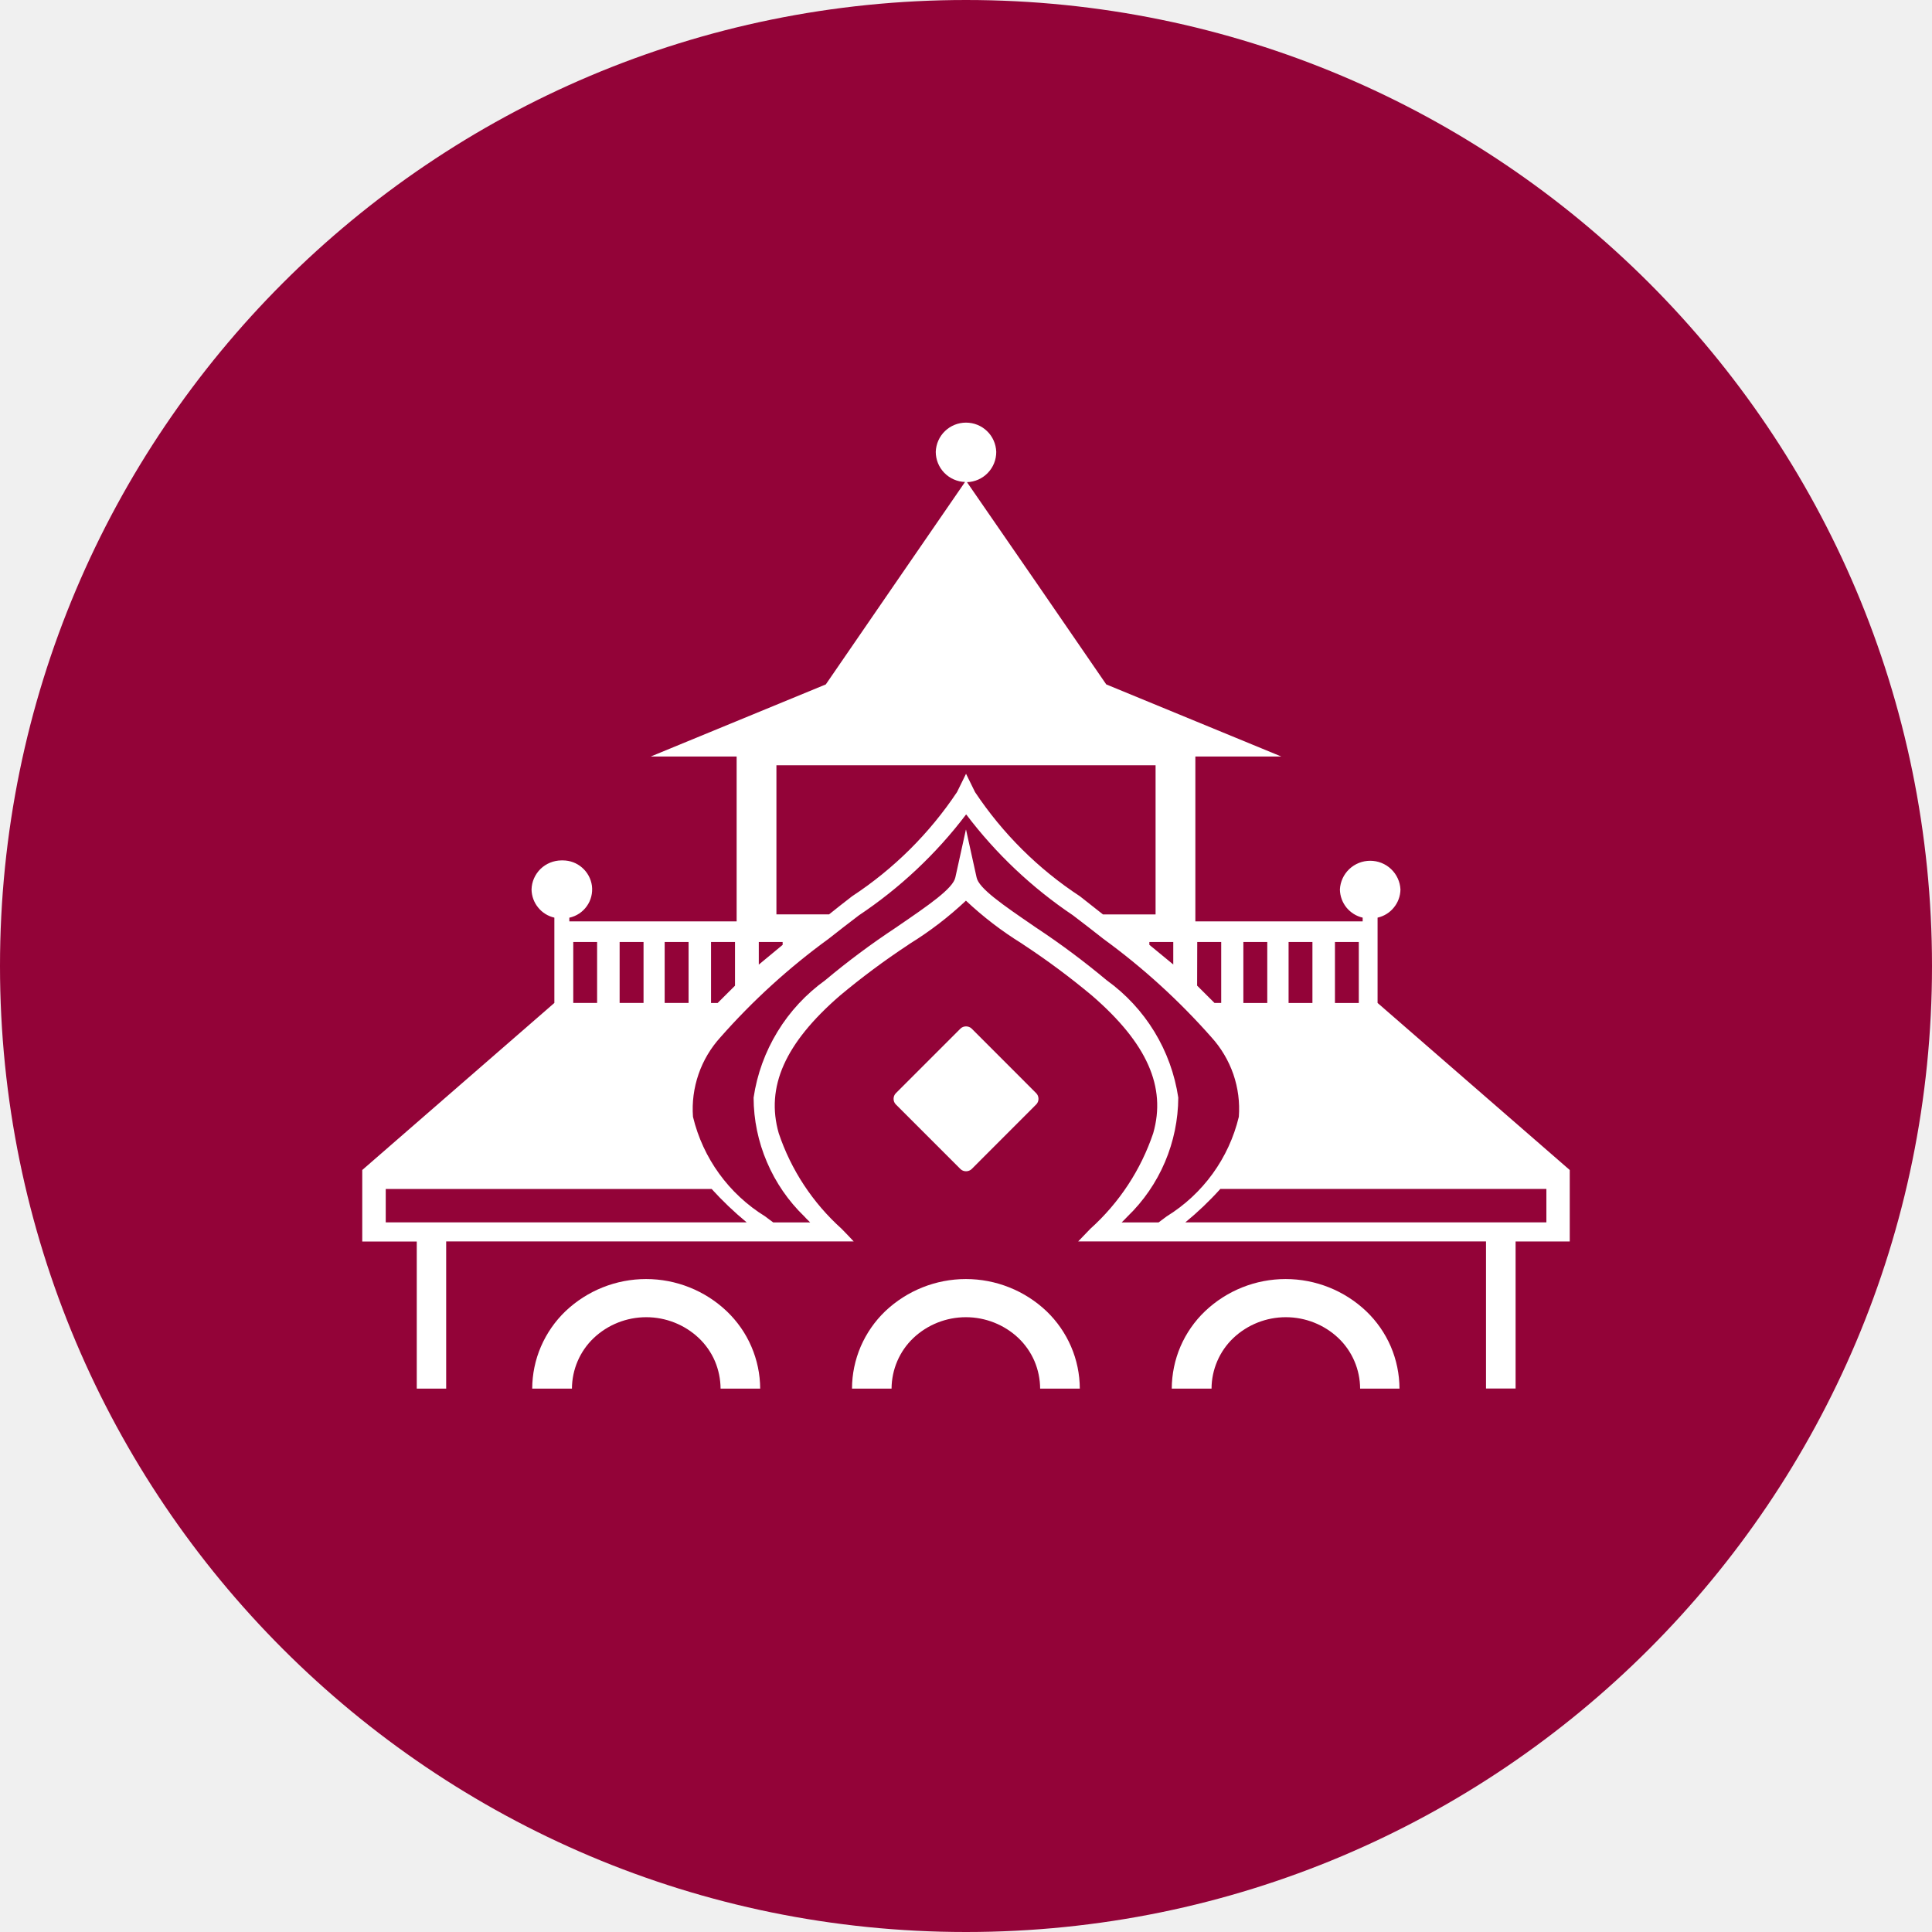
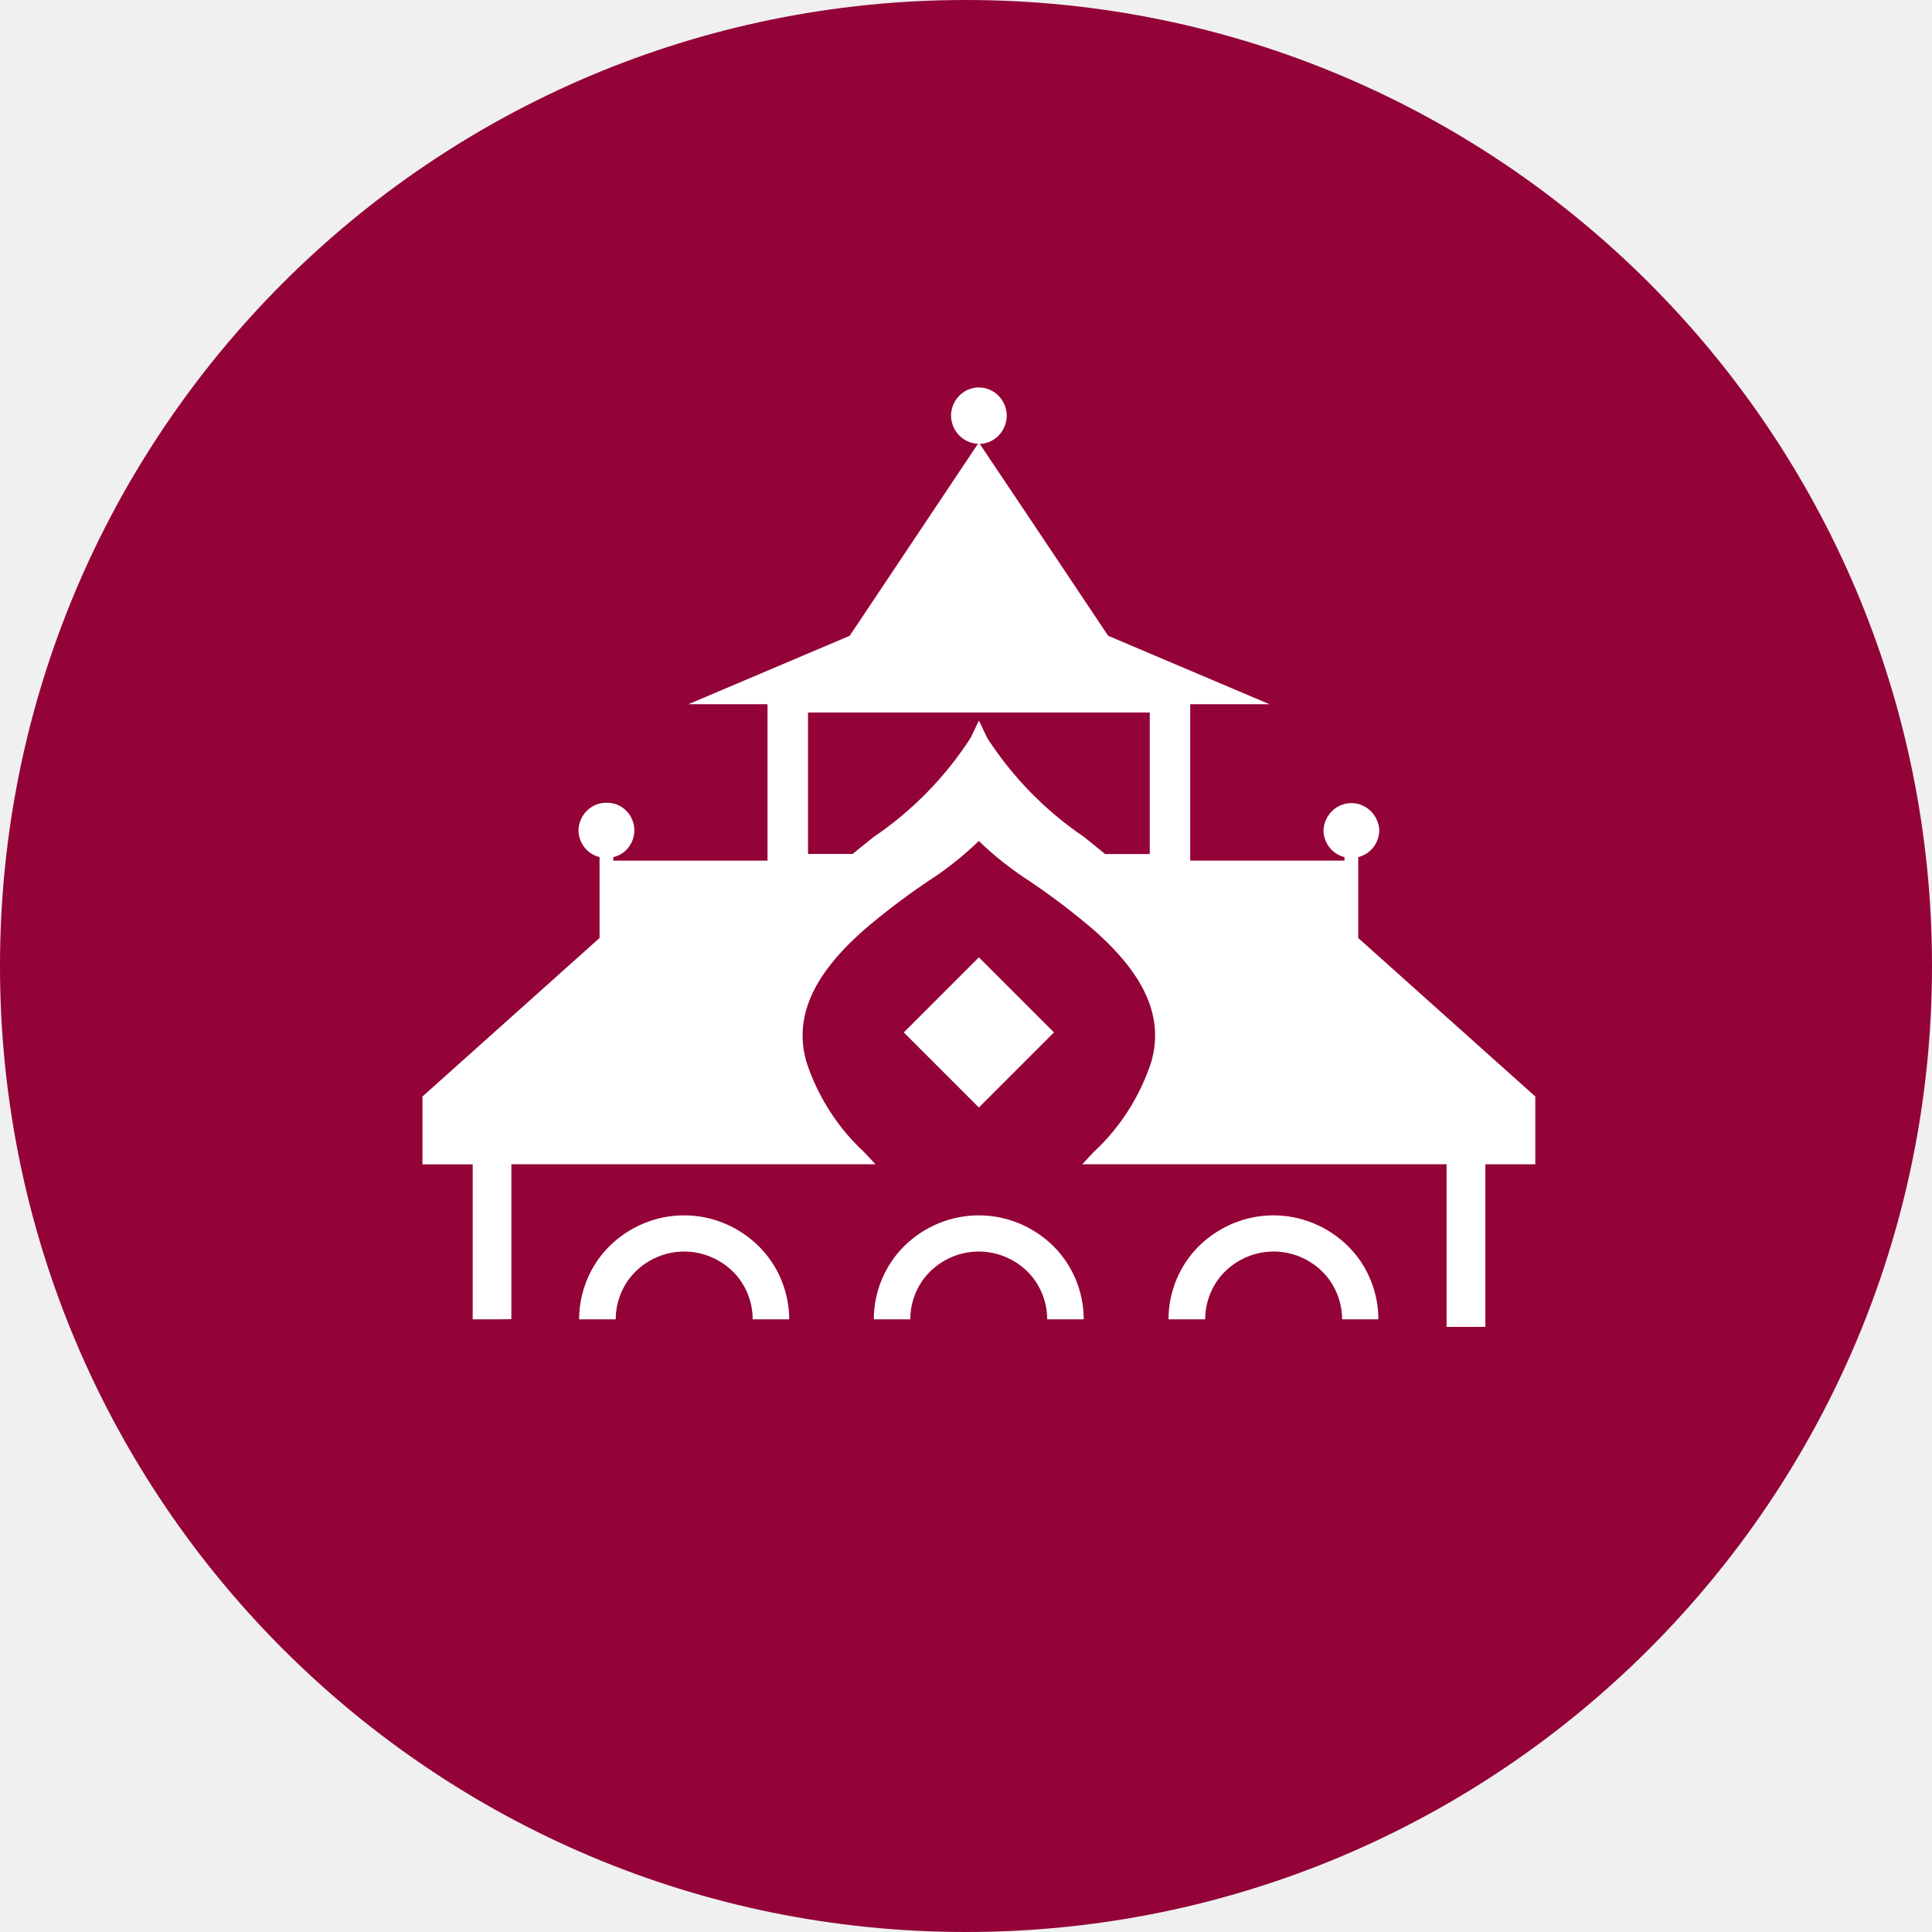
- <svg xmlns="http://www.w3.org/2000/svg" width="32" height="32" viewBox="0 0 32 32" fill="none">
-   <rect width="32" height="32" rx="16" fill="#930338" />
-   <path d="M20.065 23H19.408C19.409 22.76 19.458 22.523 19.552 22.303C19.647 22.083 19.785 21.884 19.959 21.718C20.319 21.376 20.797 21.185 21.294 21.185C21.791 21.185 22.269 21.376 22.629 21.718C22.803 21.884 22.941 22.083 23.036 22.303C23.13 22.523 23.179 22.76 23.18 23H22.528C22.527 22.843 22.495 22.688 22.433 22.544C22.371 22.4 22.281 22.27 22.167 22.162C21.932 21.94 21.621 21.817 21.297 21.817C20.974 21.817 20.663 21.94 20.428 22.162C20.314 22.27 20.224 22.4 20.162 22.544C20.1 22.688 20.067 22.843 20.067 23H20.065ZM14.77 23H14.112C14.112 22.76 14.162 22.523 14.256 22.303C14.351 22.083 14.489 21.884 14.662 21.718C15.023 21.376 15.501 21.185 15.998 21.185C16.495 21.185 16.974 21.376 17.334 21.718C17.507 21.884 17.645 22.083 17.74 22.303C17.835 22.523 17.884 22.76 17.885 23H17.228C17.227 22.843 17.195 22.688 17.134 22.544C17.072 22.4 16.981 22.27 16.868 22.162C16.633 21.94 16.321 21.817 15.998 21.817C15.674 21.817 15.363 21.94 15.128 22.162C15.014 22.27 14.924 22.4 14.862 22.544C14.8 22.688 14.768 22.843 14.767 23H14.77ZM9.473 23H8.815C8.816 22.76 8.865 22.523 8.96 22.303C9.055 22.083 9.193 21.884 9.366 21.718C9.726 21.376 10.204 21.185 10.701 21.185C11.199 21.185 11.677 21.376 12.037 21.718C12.211 21.884 12.35 22.082 12.445 22.303C12.54 22.523 12.59 22.76 12.591 23H11.935C11.934 22.843 11.902 22.688 11.841 22.544C11.779 22.4 11.688 22.27 11.574 22.162C11.339 21.94 11.027 21.817 10.704 21.817C10.38 21.817 10.069 21.94 9.834 22.162C9.72 22.27 9.63 22.4 9.568 22.544C9.506 22.688 9.474 22.843 9.473 23ZM7.392 23H6.903V20.564H6V19.379L9.182 16.612V15.199C9.076 15.175 8.981 15.116 8.913 15.031C8.844 14.947 8.806 14.842 8.804 14.733C8.807 14.604 8.861 14.482 8.953 14.392C9.046 14.302 9.17 14.252 9.299 14.251H9.322C9.44 14.251 9.553 14.293 9.642 14.371C9.73 14.448 9.788 14.554 9.804 14.67C9.819 14.789 9.79 14.91 9.72 15.008C9.651 15.106 9.547 15.175 9.43 15.2V15.261H12.201V12.53H10.779L13.678 11.336L14.816 9.68L15.984 7.983C15.854 7.979 15.73 7.924 15.64 7.831C15.549 7.737 15.499 7.612 15.499 7.483C15.504 7.353 15.558 7.23 15.652 7.14C15.745 7.05 15.87 7 16 7C16.13 7 16.255 7.05 16.348 7.14C16.442 7.23 16.496 7.353 16.501 7.483C16.502 7.613 16.452 7.739 16.361 7.833C16.271 7.927 16.147 7.982 16.016 7.986L17.185 9.68L18.323 11.336L21.222 12.53H19.799V15.261H22.57V15.199C22.464 15.175 22.37 15.115 22.301 15.031C22.233 14.946 22.195 14.842 22.193 14.733C22.199 14.605 22.255 14.483 22.348 14.395C22.442 14.306 22.566 14.257 22.695 14.257C22.823 14.257 22.948 14.306 23.041 14.395C23.134 14.483 23.19 14.605 23.196 14.733C23.194 14.842 23.156 14.947 23.087 15.031C23.019 15.116 22.924 15.175 22.817 15.199V16.612L26 19.379V20.563H25.103V22.998H24.613V20.562H17.858C17.92 20.497 17.988 20.426 18.06 20.352C18.538 19.922 18.896 19.377 19.101 18.769C19.32 18.003 18.999 17.28 18.089 16.492C17.728 16.19 17.35 15.909 16.957 15.65L16.951 15.646L16.925 15.628C16.593 15.423 16.283 15.185 15.999 14.918C15.715 15.185 15.405 15.423 15.074 15.628L15.047 15.646L15.042 15.65C14.649 15.909 14.271 16.19 13.91 16.492C13.001 17.28 12.68 18.004 12.898 18.769C13.102 19.377 13.461 19.922 13.938 20.351C14.011 20.426 14.08 20.497 14.14 20.562H7.39V22.998L7.392 23ZM19.633 20.246H25.613V19.692H20.213C20.034 19.891 19.84 20.076 19.633 20.246ZM16.001 13.743L16.175 14.531C16.209 14.714 16.615 14.99 17.128 15.342L17.135 15.347L17.172 15.372C17.574 15.638 17.96 15.927 18.33 16.236C18.648 16.465 18.916 16.754 19.12 17.088C19.324 17.422 19.458 17.793 19.516 18.18C19.514 18.547 19.439 18.91 19.295 19.248C19.151 19.586 18.941 19.892 18.677 20.147C18.656 20.171 18.579 20.246 18.578 20.247H19.19C19.19 20.247 19.282 20.179 19.324 20.147C19.925 19.776 20.354 19.184 20.519 18.498C20.537 18.259 20.506 18.019 20.428 17.792C20.349 17.565 20.225 17.356 20.064 17.179C19.529 16.573 18.93 16.027 18.276 15.551C18.113 15.421 17.939 15.289 17.771 15.16C17.094 14.705 16.496 14.141 16.004 13.49C16.003 13.492 16.001 13.494 16 13.496V13.492C15.506 14.143 14.906 14.707 14.226 15.161C14.058 15.289 13.885 15.422 13.721 15.552C13.068 16.027 12.468 16.573 11.934 17.179C11.772 17.357 11.648 17.565 11.57 17.792C11.492 18.019 11.46 18.259 11.478 18.498C11.643 19.184 12.072 19.776 12.673 20.147C12.715 20.18 12.806 20.246 12.807 20.247H13.419C13.419 20.247 13.408 20.236 13.396 20.224C13.371 20.2 13.334 20.163 13.321 20.147C13.057 19.892 12.847 19.586 12.703 19.248C12.558 18.91 12.483 18.547 12.482 18.18C12.539 17.793 12.674 17.422 12.878 17.088C13.081 16.754 13.35 16.465 13.668 16.236C14.039 15.925 14.427 15.636 14.831 15.369L14.864 15.347L14.87 15.342C15.384 14.991 15.789 14.713 15.824 14.531L15.998 13.743H16.001ZM6.389 20.246H12.367C12.161 20.076 11.967 19.891 11.787 19.693H6.389L6.389 20.246ZM19.828 16.325L20.116 16.612H20.227V15.602H19.83L19.828 16.325ZM11.777 15.602V16.613H11.886L12.174 16.326V15.602H11.777ZM22.111 15.602V16.613H22.506V15.602H22.111ZM21.343 16.613H21.738V15.602H21.343V16.613ZM20.594 15.602V16.613H20.99V15.602H20.594ZM11.009 16.612H11.405V15.602H11.009V16.612ZM10.263 16.612H10.659V15.602H10.263V16.612ZM9.495 16.612H9.89V15.602H9.495V16.612ZM19.037 15.649L19.433 15.975V15.602H19.037V15.649ZM12.568 15.602V15.977L12.963 15.65V15.602H12.568ZM16 12.815L16.15 13.12C16.607 13.806 17.197 14.393 17.887 14.845C18.013 14.945 18.144 15.046 18.269 15.146H19.14V12.675H12.86V15.145H13.732C13.854 15.045 13.987 14.944 14.113 14.845C14.803 14.392 15.394 13.805 15.852 13.118L16.002 12.813L16 12.815Z" fill="white" />
-   <path d="M17.163 18.293L16.094 19.363C16.044 19.412 15.957 19.412 15.908 19.363L14.838 18.293C14.788 18.244 14.788 18.157 14.838 18.107L15.908 17.037C15.957 16.988 16.044 16.988 16.094 17.037L17.163 18.107C17.213 18.157 17.213 18.244 17.163 18.293Z" fill="white" />
+ <svg xmlns="http://www.w3.org/2000/svg" width="1500" height="1500" viewBox="0 0 1500 1500" fill="none">
+   <rect width="1500" height="1500" rx="750" fill="#930338" />
+   <path d="M907.226 1024.3H935.674C935.705 1017.33 937.102 1010.43 939.782 1004.03C942.462 997.626 946.37 991.842 951.273 987.021C961.428 977.168 974.871 971.678 988.843 971.678C1002.81 971.678 1016.26 977.168 1026.41 987.021C1031.32 991.838 1035.23 997.621 1037.91 1004.03C1040.59 1010.43 1041.99 1017.32 1042.01 1024.3H1070.17C1070.15 1013.64 1068.03 1003.09 1063.94 993.297C1059.85 983.5 1053.87 974.653 1046.37 967.285C1030.82 952.077 1010.17 943.594 988.697 943.594C967.222 943.594 946.571 952.077 931.021 967.285C923.522 974.654 917.55 983.502 913.461 993.298C909.372 1003.09 907.251 1013.64 907.226 1024.3Z" fill="white" />
+   <path d="M678.422 1024.3H706.739C706.759 1017.33 708.148 1010.43 710.824 1004.03C713.5 997.624 717.407 991.839 722.311 987.021C732.481 977.177 745.93 971.693 759.907 971.693C773.885 971.693 787.333 977.177 797.504 987.021C802.398 991.845 806.297 997.632 808.968 1004.04C811.639 1010.44 813.027 1017.33 813.05 1024.3H841.419C841.381 1013.64 839.255 1003.1 835.167 993.306C831.079 983.511 825.112 974.662 817.624 967.285C802.062 952.079 781.402 943.599 759.921 943.599C738.439 943.599 717.779 952.079 702.218 967.285C694.726 974.66 688.759 983.509 684.671 993.304C680.582 1003.1 678.457 1013.64 678.422 1024.3Z" fill="white" />
+   <path d="M449.619 1024.3H478.041C478.061 1017.33 479.451 1010.43 482.127 1004.03C484.803 997.624 488.71 991.839 493.614 987.021C503.784 977.177 517.233 971.693 531.21 971.693C545.187 971.693 558.636 977.177 568.806 987.021C573.72 991.832 577.634 997.614 580.31 1004.02C582.987 1010.43 584.371 1017.32 584.379 1024.3H612.748C612.691 1013.63 610.54 1003.08 606.425 993.286C602.309 983.49 596.313 974.647 588.794 967.285C573.24 952.075 552.584 943.591 531.104 943.591C509.625 943.591 488.969 952.075 473.414 967.285C465.923 974.66 459.956 983.509 455.868 993.304C451.779 1003.1 449.654 1013.64 449.619 1024.3Z" fill="white" />
+   <path fill-rule="evenodd" clip-rule="evenodd" d="M366.998 1024.3H388.149L397.012 1024.19V903.908H679.665C677.581 901.572 675.241 899.095 672.767 896.478L671.897 895.556L670.94 894.542C650.3 875.458 634.817 851.218 625.994 824.175C616.555 790.159 630.436 757.988 669.698 722.913C685.3 709.496 701.63 696.997 718.61 685.476L718.848 685.314L719.985 684.499C734.307 675.378 747.7 664.8 759.96 652.926C772.241 664.787 785.641 675.364 799.962 684.499L801.099 685.314L801.337 685.476C818.314 697.001 834.644 709.5 850.25 722.913C889.538 757.961 903.418 790.132 893.953 824.175C885.126 851.223 869.644 875.471 849.007 894.57C845.861 897.882 842.926 901.003 840.282 903.935H1123.12V1030.19H1153.24V903.963H1192V851.323L1054.52 728.261V665.441C1059.1 664.348 1063.21 661.714 1066.17 657.957C1069.13 654.2 1070.79 649.535 1070.88 644.7C1070.61 638.986 1068.2 633.6 1064.17 629.656C1060.13 625.711 1054.77 623.512 1049.2 623.512C1043.63 623.512 1038.27 625.711 1034.24 629.656C1030.2 633.6 1027.8 638.986 1027.52 644.7C1027.61 649.528 1029.26 654.187 1032.22 657.943C1035.17 661.699 1039.26 664.338 1043.84 665.441V668.156H924.094V546.751H985.591L860.376 493.622L811.173 419.997L760.701 344.662C766.349 344.478 771.702 342.031 775.616 337.845C779.529 333.659 781.691 328.067 781.64 322.265C781.444 316.506 779.078 311.05 775.042 307.048C771.005 303.045 765.612 300.808 760 300.808C754.388 300.808 748.995 303.045 744.958 307.048C740.921 311.05 738.556 316.506 738.36 322.265C738.343 328.044 740.521 333.601 744.431 337.758C748.34 341.915 753.674 344.343 759.299 344.526L659.704 493.622L534.462 546.751H595.906V668.183H476.164V665.468C481.244 664.336 485.724 661.285 488.716 656.92C491.708 652.556 492.994 647.196 492.318 641.904C491.633 636.739 489.147 632.005 485.32 628.58C481.494 625.156 476.587 623.272 471.511 623.281H470.506C464.926 623.286 459.568 625.527 455.573 629.528C451.578 633.529 449.262 638.972 449.117 644.7C449.207 649.535 450.866 654.2 453.83 657.957C456.795 661.714 460.896 664.348 465.483 665.441V728.261L328 851.323V904.017H366.998V1024.3ZM760.013 559.402L760.02 559.416L753.588 572.894C733.826 603.413 708.281 629.533 678.475 649.696C677.072 650.822 675.649 651.957 674.219 653.098C670.101 656.384 665.929 659.713 662.004 662.998H627.344V553.185H892.682V663.079H858.023C854.24 659.957 850.327 656.808 846.439 653.678L846.412 653.656L846.36 653.615C844.731 652.303 843.107 650.996 841.498 649.696C811.729 629.557 786.219 603.464 766.491 572.976L760.02 559.416L760.066 559.32L760.013 559.402Z" fill="white" />
+   <path d="M818.298 801.569L760 859.866L701.702 801.569L760 743.271L818.298 801.569Z" fill="white" />
</svg>
